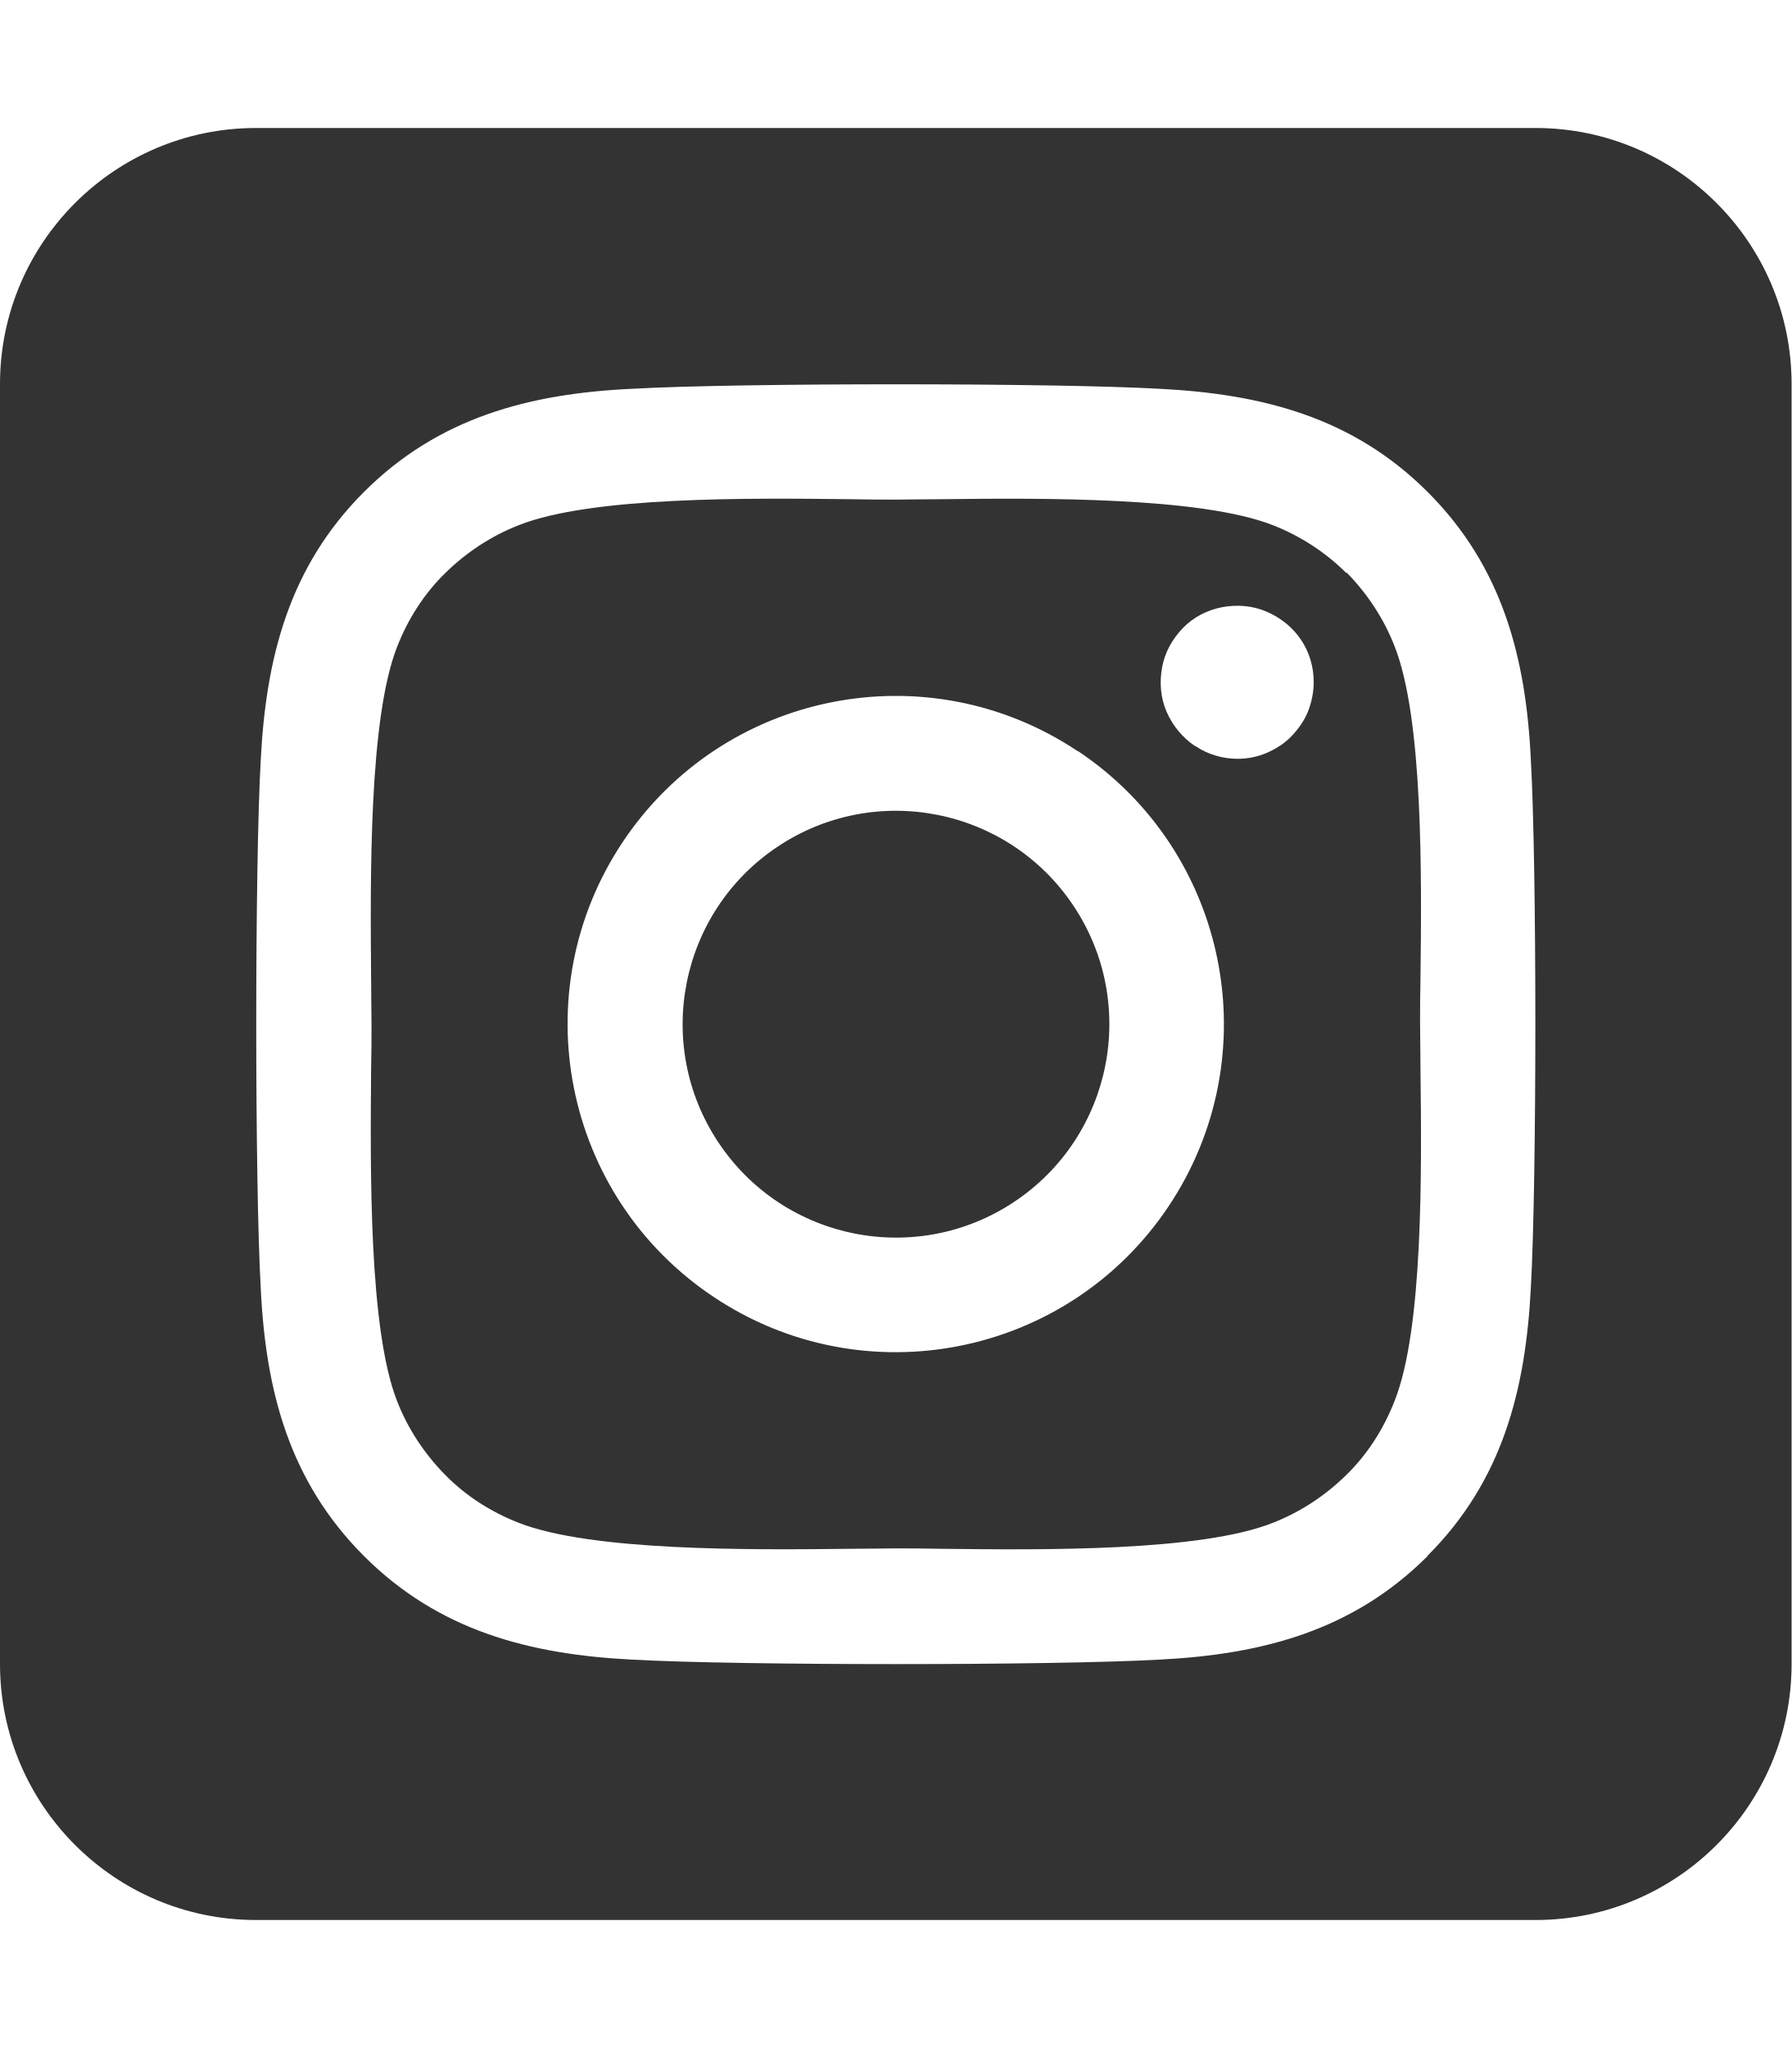
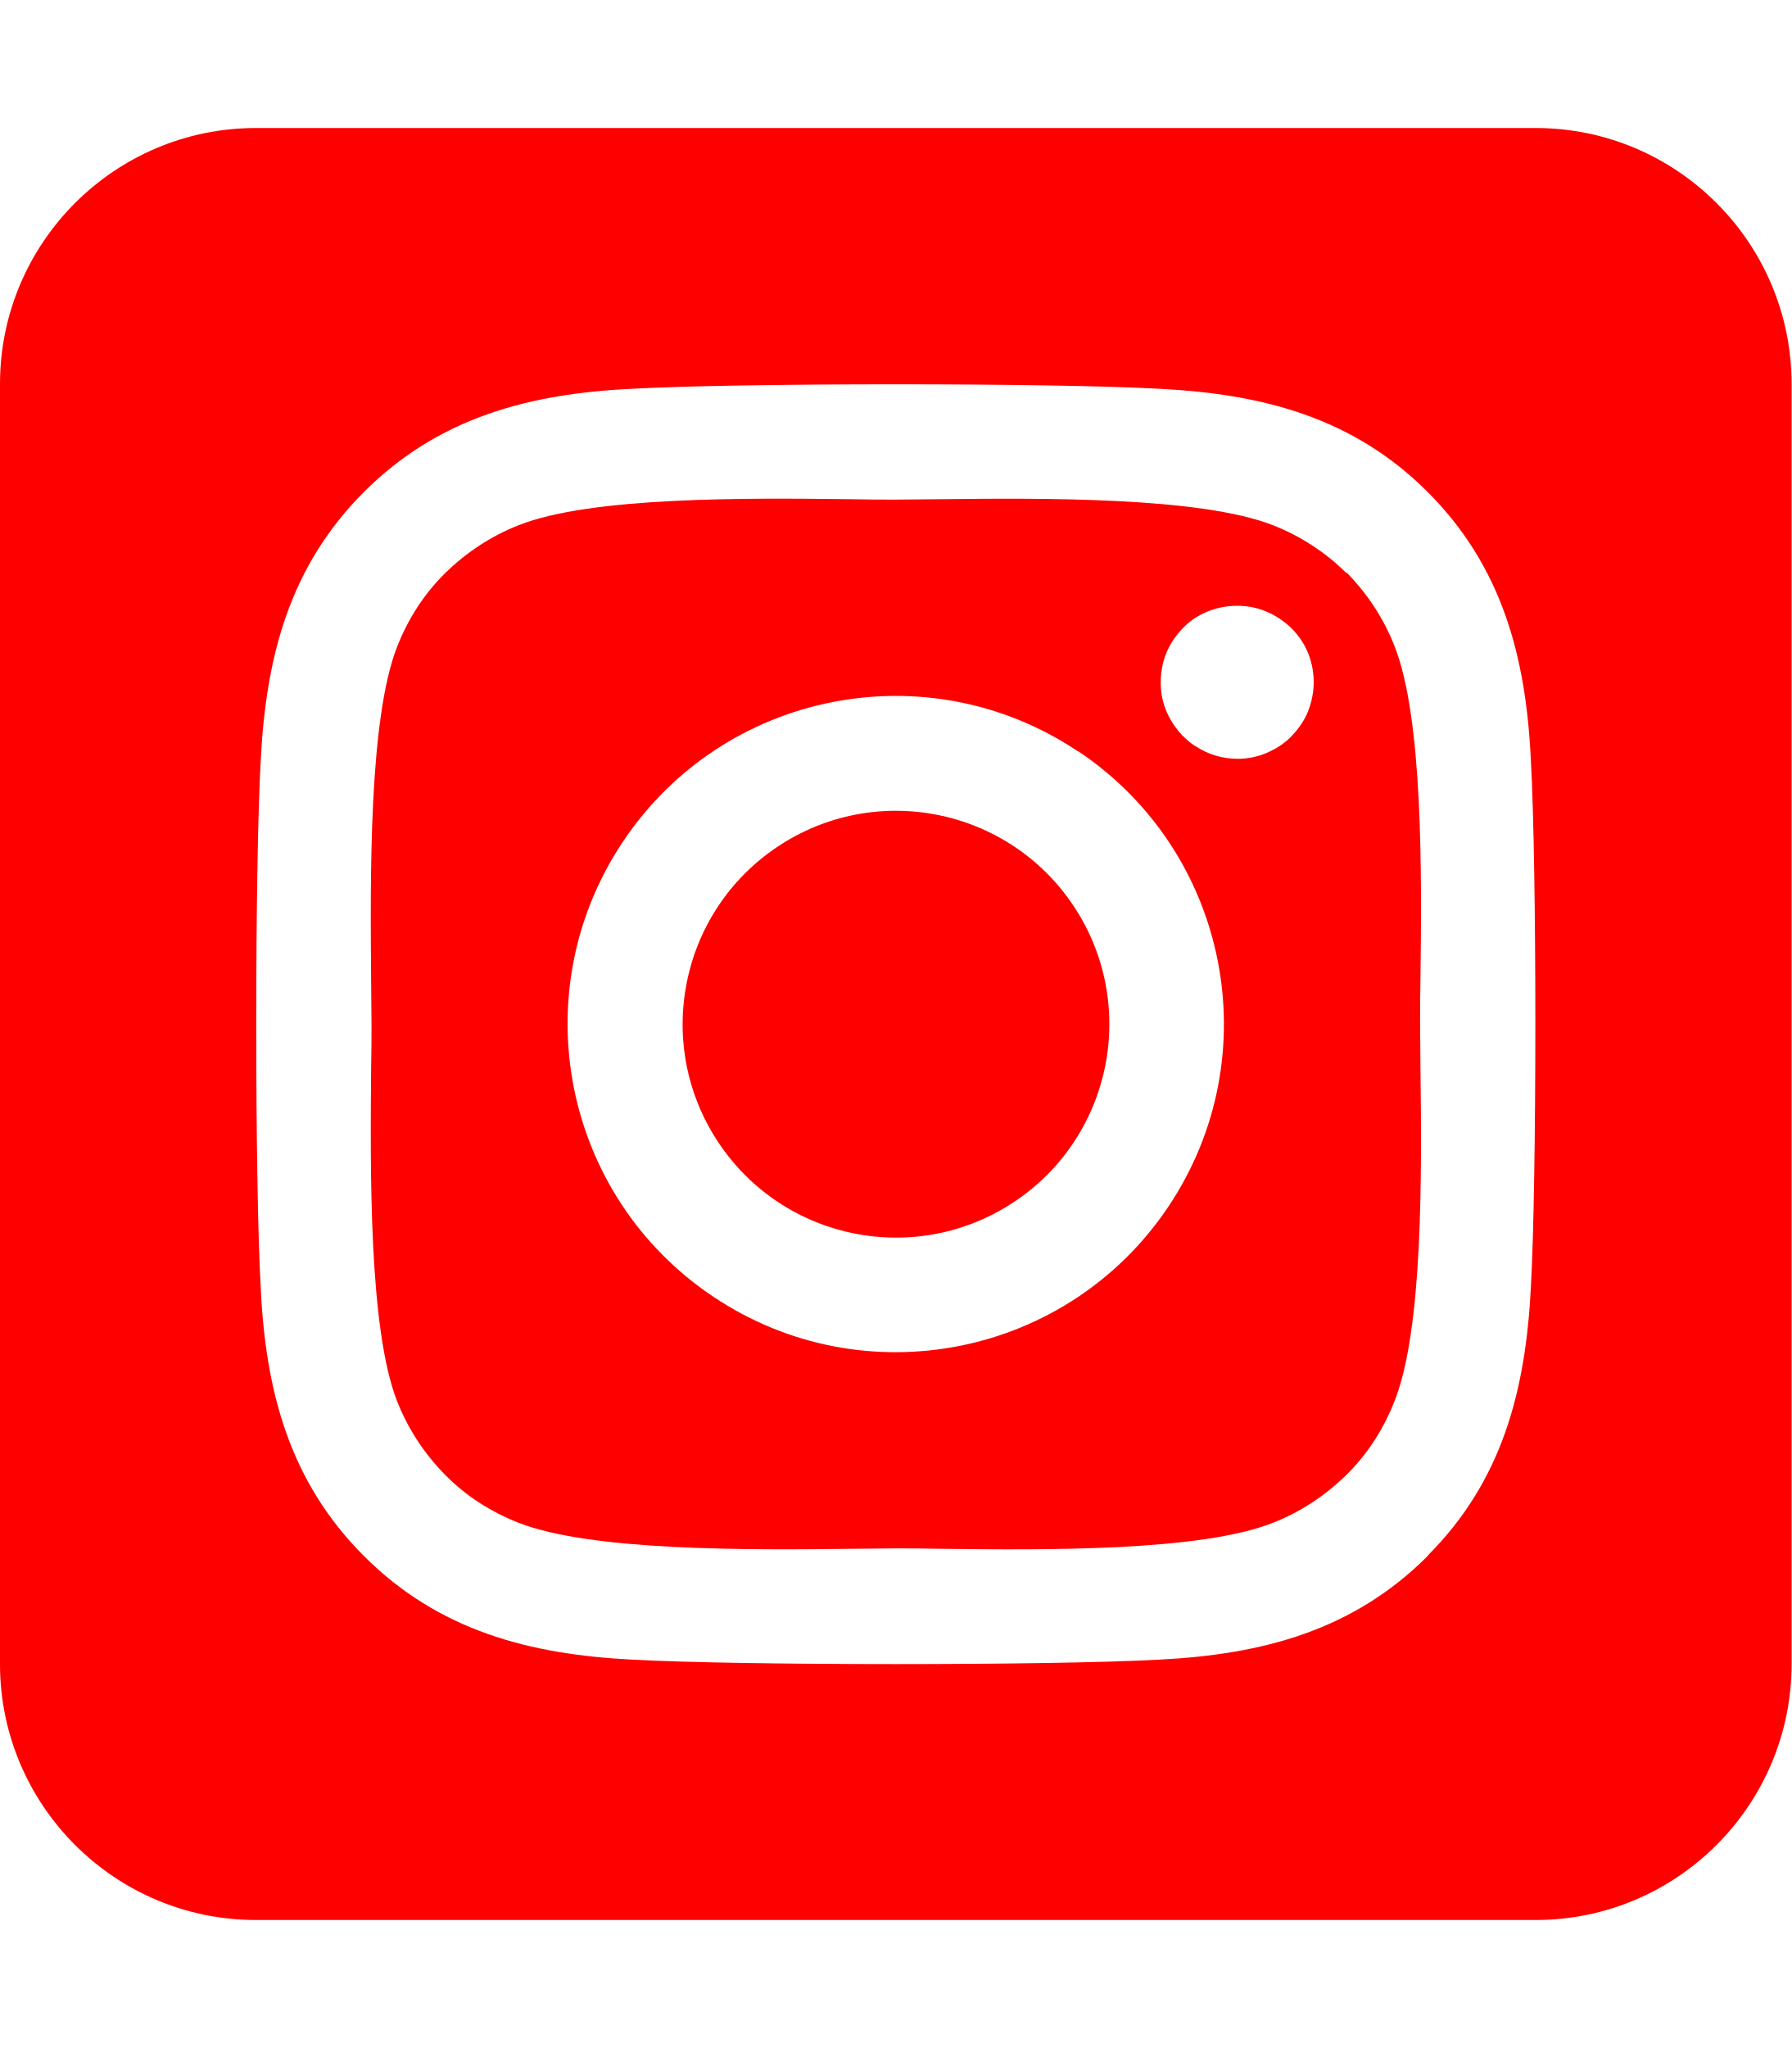
- <svg xmlns="http://www.w3.org/2000/svg" fill="#333" viewBox="0 0 448 512">
+ <svg xmlns="http://www.w3.org/2000/svg" fill="red" viewBox="0 0 448 512">
  <path d="M194.4 211.7a53.3 53.3 0 1 0 59.3 88.7 53.3 53.3 0 1 0 -59.3-88.7zm142.3-68.4c-5.2-5.2-11.5-9.3-18.4-12c-18.1-7.1-57.6-6.8-83.1-6.5c-4.1 0-7.9 .1-11.2 .1c-3.3 0-7.2 0-11.4-.1c-25.5-.3-64.8-.7-82.9 6.5c-6.9 2.7-13.1 6.8-18.4 12s-9.3 11.5-12 18.4c-7.1 18.1-6.7 57.7-6.5 83.2c0 4.1 .1 7.9 .1 11.1s0 7-.1 11.1c-.2 25.5-.6 65.1 6.5 83.2c2.7 6.9 6.8 13.1 12 18.4s11.5 9.3 18.4 12c18.1 7.1 57.6 6.8 83.1 6.5c4.1 0 7.9-.1 11.2-.1c3.3 0 7.2 0 11.4 .1c25.5 .3 64.8 .7 82.9-6.5c6.9-2.7 13.1-6.8 18.4-12s9.3-11.5 12-18.4c7.2-18 6.8-57.4 6.5-83c0-4.2-.1-8.1-.1-11.4s0-7.1 .1-11.4c.3-25.5 .7-64.9-6.5-83l0 0c-2.7-6.9-6.8-13.1-12-18.4zm-67.1 44.5A82 82 0 1 1 178.4 324.2a82 82 0 1 1 91.1-136.4zm29.2-1.3c-3.1-2.1-5.6-5.1-7.1-8.6s-1.8-7.3-1.1-11.1s2.6-7.1 5.2-9.8s6.1-4.5 9.8-5.2s7.6-.4 11.1 1.1s6.5 3.9 8.6 7s3.2 6.8 3.2 10.6c0 2.5-.5 5-1.4 7.3s-2.4 4.4-4.1 6.2s-3.9 3.2-6.2 4.2s-4.8 1.5-7.3 1.5l0 0c-3.8 0-7.5-1.1-10.6-3.2zM448 96c0-35.3-28.7-64-64-64H64C28.7 32 0 60.7 0 96V416c0 35.3 28.7 64 64 64H384c35.3 0 64-28.7 64-64V96zM357 389c-18.7 18.7-41.4 24.6-67 25.9c-26.4 1.5-105.6 1.5-132 0c-25.6-1.3-48.3-7.2-67-25.9s-24.6-41.4-25.8-67c-1.5-26.4-1.5-105.6 0-132c1.3-25.6 7.1-48.3 25.8-67s41.5-24.6 67-25.8c26.4-1.5 105.6-1.5 132 0c25.6 1.3 48.3 7.1 67 25.8s24.6 41.4 25.8 67c1.5 26.3 1.5 105.4 0 131.9c-1.3 25.6-7.1 48.3-25.8 67z" />
</svg>
